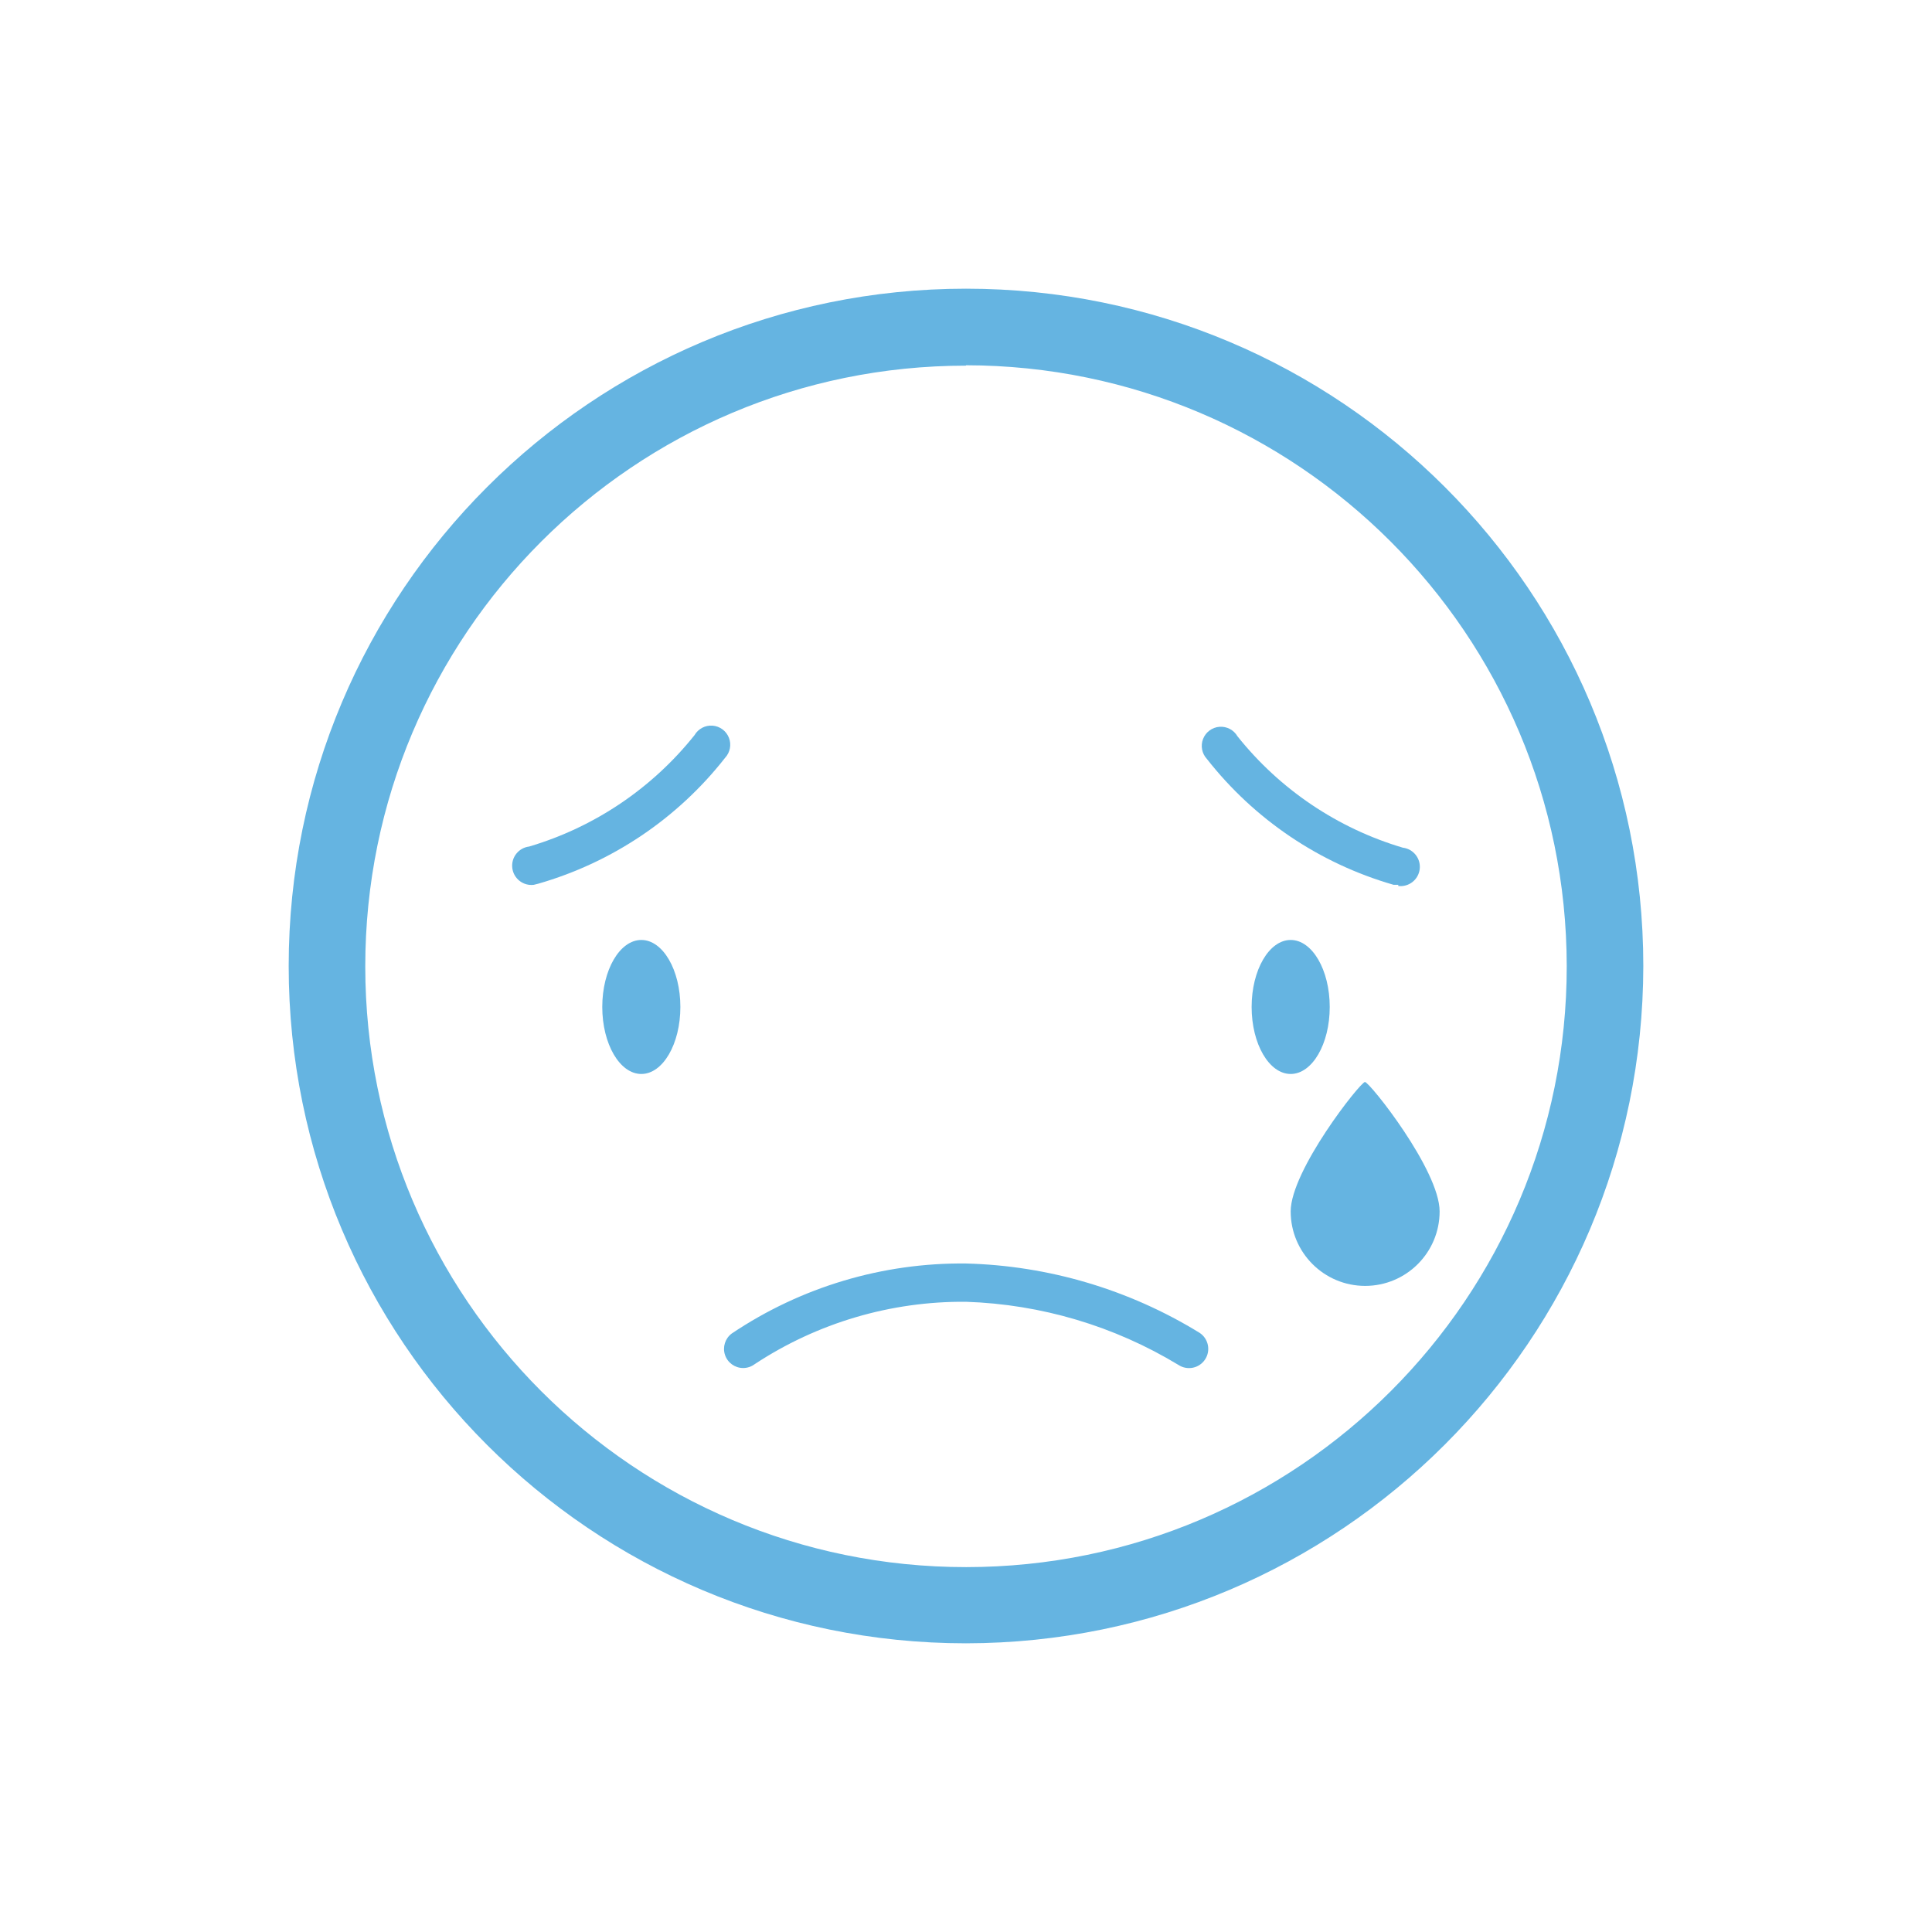
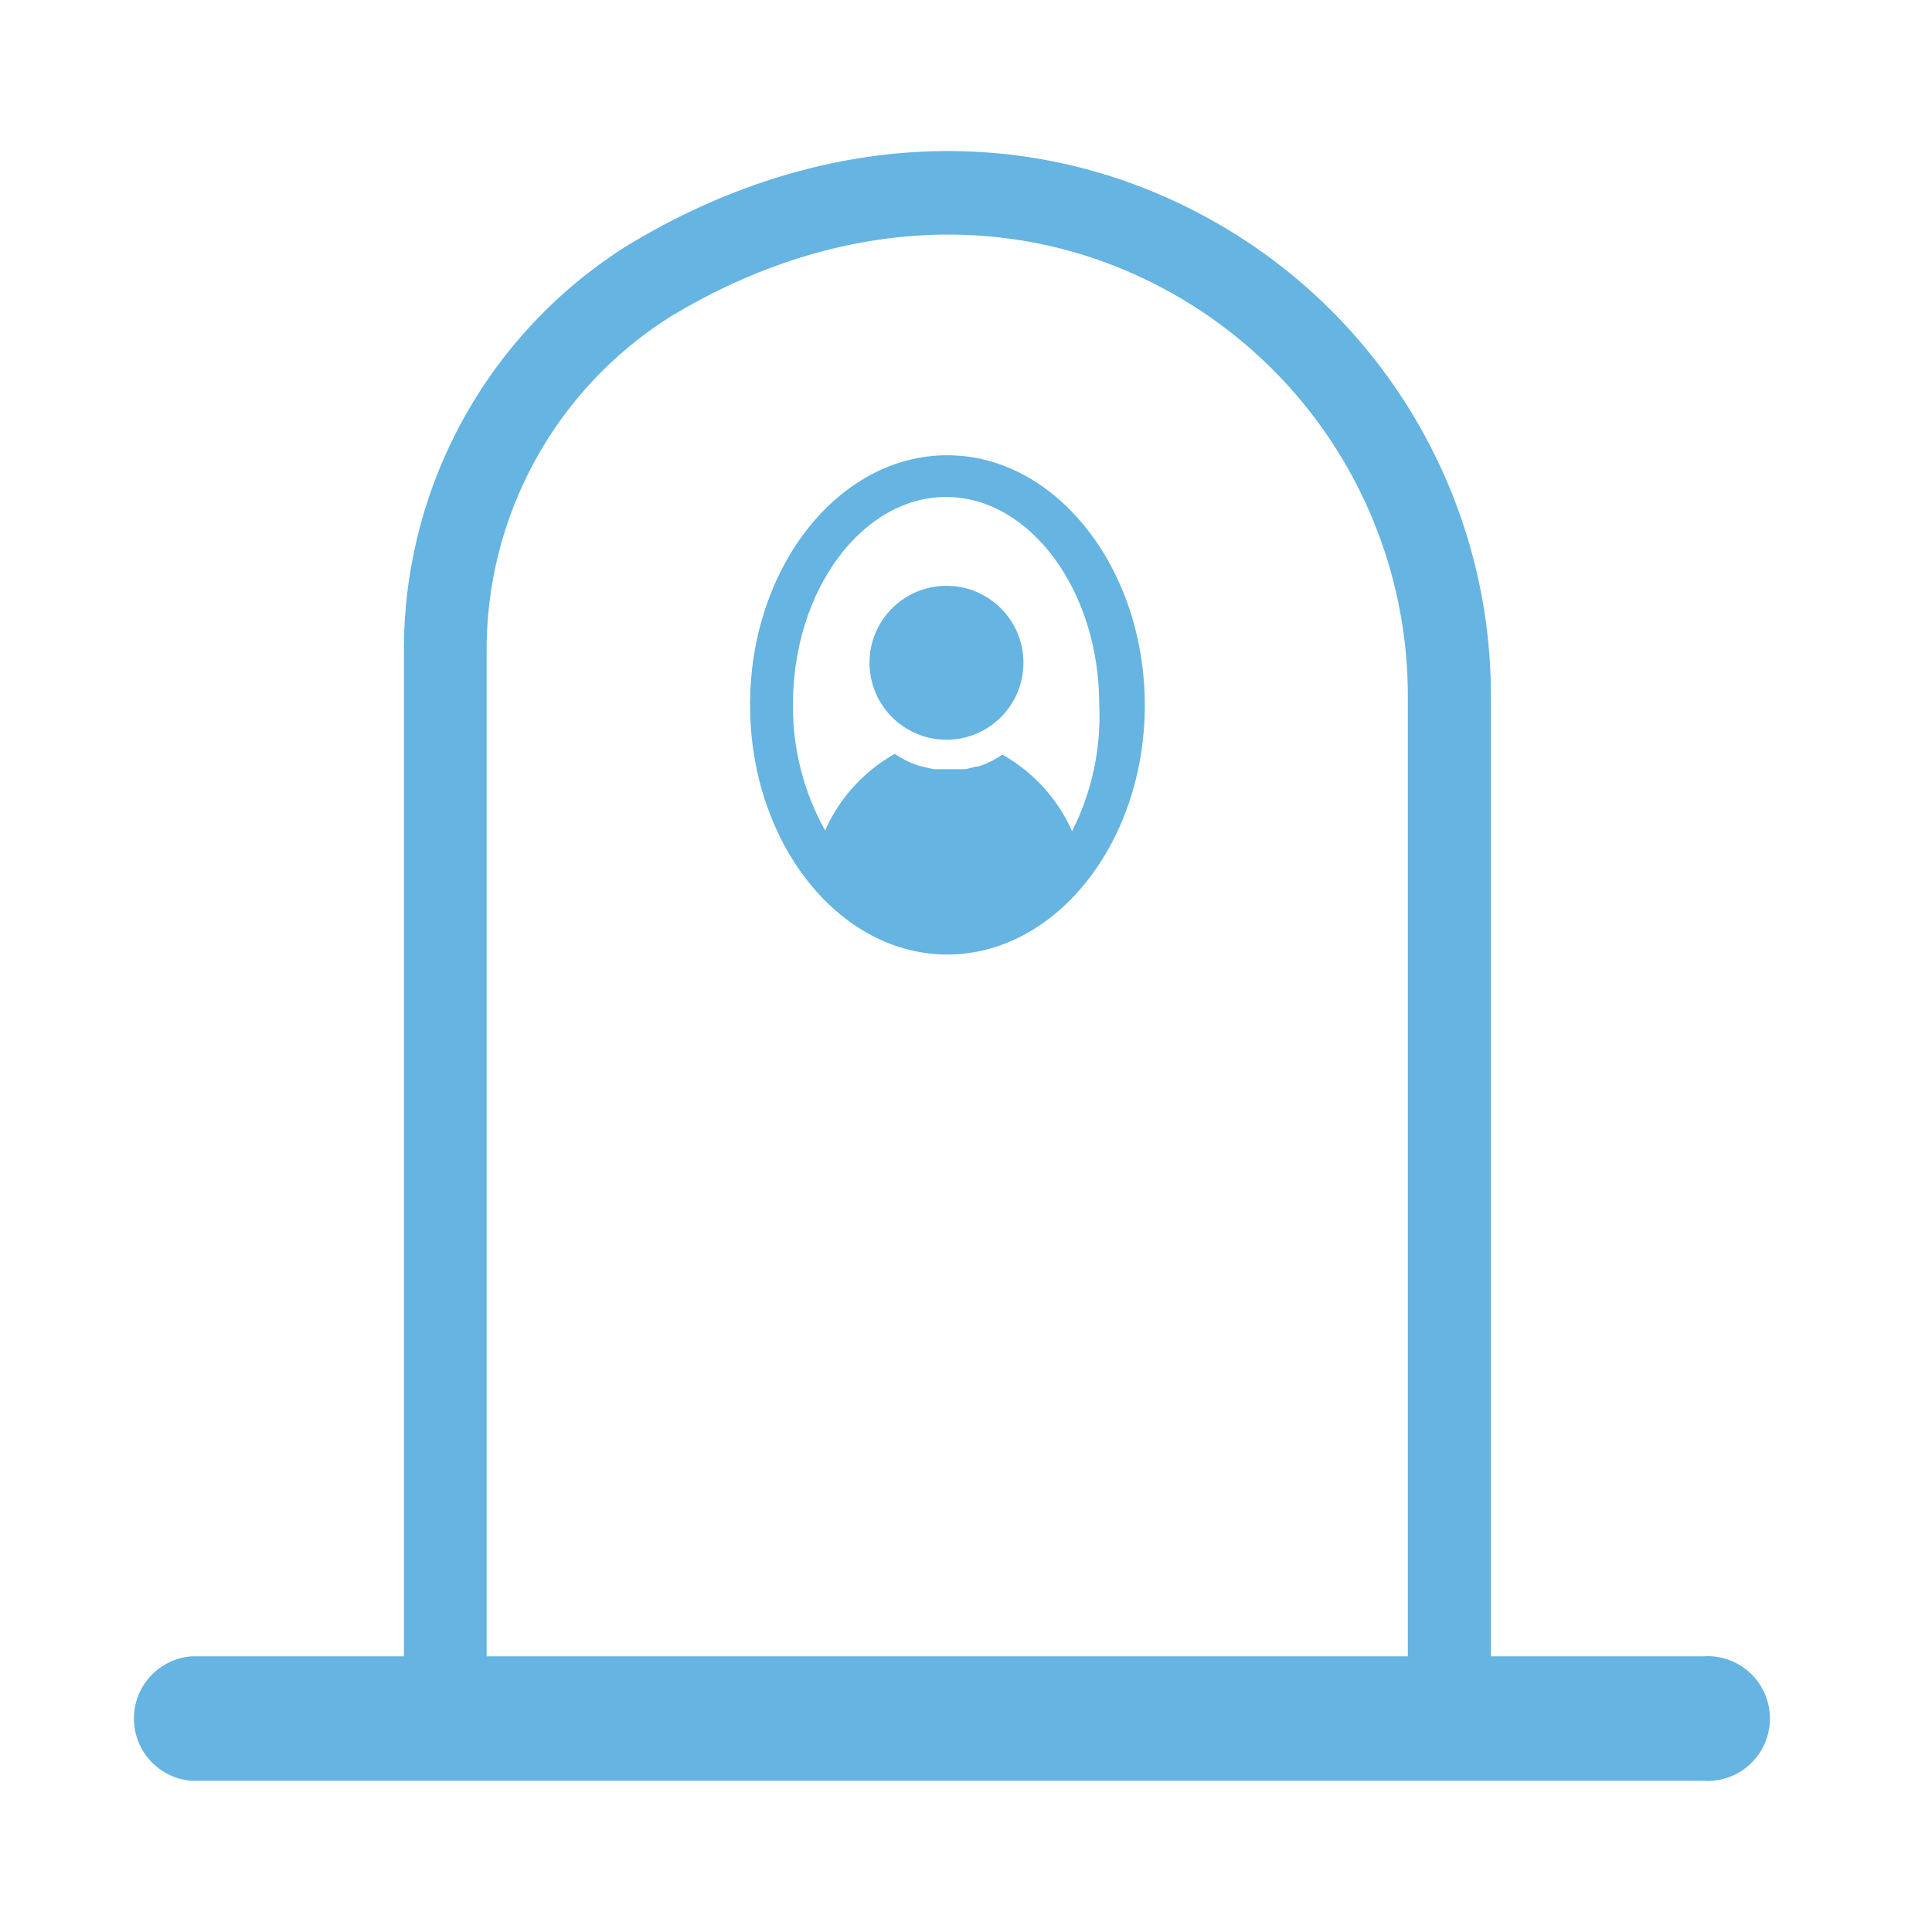
<svg xmlns="http://www.w3.org/2000/svg" id="Layer_1" data-name="Layer 1" viewBox="0 0 50.46 50.46">
  <defs>
    <style>.cls-1{fill:#65b4e1;}</style>
  </defs>
-   <path class="cls-1" d="M25.23,42.92A17.69,17.69,0,1,1,42.92,25.23,17.71,17.71,0,0,1,25.23,42.92Zm0-33.37A15.69,15.69,0,1,0,40.92,25.23,15.71,15.71,0,0,0,25.23,9.54Z" />
-   <path class="cls-1" d="M19.41,35.73a.5.5,0,0,1-.3-.9A10.76,10.76,0,0,1,25.23,33a12.25,12.25,0,0,1,6.1,1.81.5.5,0,0,1-.55.84A11.43,11.43,0,0,0,25.23,34a9.87,9.87,0,0,0-5.52,1.63A.5.5,0,0,1,19.41,35.73Z" />
-   <path class="cls-1" d="M37.6,31.64a1.94,1.94,0,1,1-3.89,0c0-1.07,1.82-3.38,1.94-3.38S37.6,30.56,37.6,31.64Z" />
-   <path class="cls-1" d="M13.94,23.11a.5.5,0,0,1-.12-1,8.68,8.68,0,0,0,4.32-2.91.5.5,0,1,1,.8.59,9.55,9.55,0,0,1-4.88,3.29Z" />
-   <path class="cls-1" d="M36.52,23.11l-.12,0a9.55,9.55,0,0,1-4.88-3.29.5.5,0,1,1,.8-.59,8.68,8.68,0,0,0,4.32,2.91.5.5,0,0,1-.12,1Z" />
-   <ellipse class="cls-1" cx="16.75" cy="26.3" rx="1.02" ry="1.75" />
-   <ellipse class="cls-1" cx="33.71" cy="26.3" rx="1.02" ry="1.75" />
+   <circle class="cls-1" cx="24.72" cy="17.31" r="2.01" />
+   <path class="cls-1" d="M24.74,11.89c-2.84,0-5.15,2.93-5.15,6.52s2.31,6.52,5.15,6.52S29.9,22,29.9,18.42,27.58,11.89,24.74,11.89ZM28,21.71a4.28,4.28,0,0,0-1.82-2,2.44,2.44,0,0,1-.63.31l-.05,0-.28.07h-.07l-.35,0-.35,0h-.07L24,20,24,20a2.44,2.44,0,0,1-.63-.31,4.28,4.28,0,0,0-1.82,2,6.64,6.64,0,0,1-.84-3.29c0-3,1.82-5.42,4-5.42s4,2.43,4,5.42A6.64,6.64,0,0,1,28,21.71Z" />
+   <path class="cls-1" d="M44.47,43.26H38.94V18.15A14.23,14.23,0,0,0,31.7,5.78C27,3.13,21.42,3.36,16.39,6.41a12.46,12.46,0,0,0-5.84,10.67V43.26H5a1.63,1.63,0,0,0,0,3.25H44.47a1.63,1.63,0,1,0,0-3.25Zm-7.7,0H12.71V17.09a10.28,10.28,0,0,1,4.8-8.82c4.35-2.63,9.13-2.85,13.12-.6a12.06,12.06,0,0,1,6.14,10.49Z" />
</svg>
